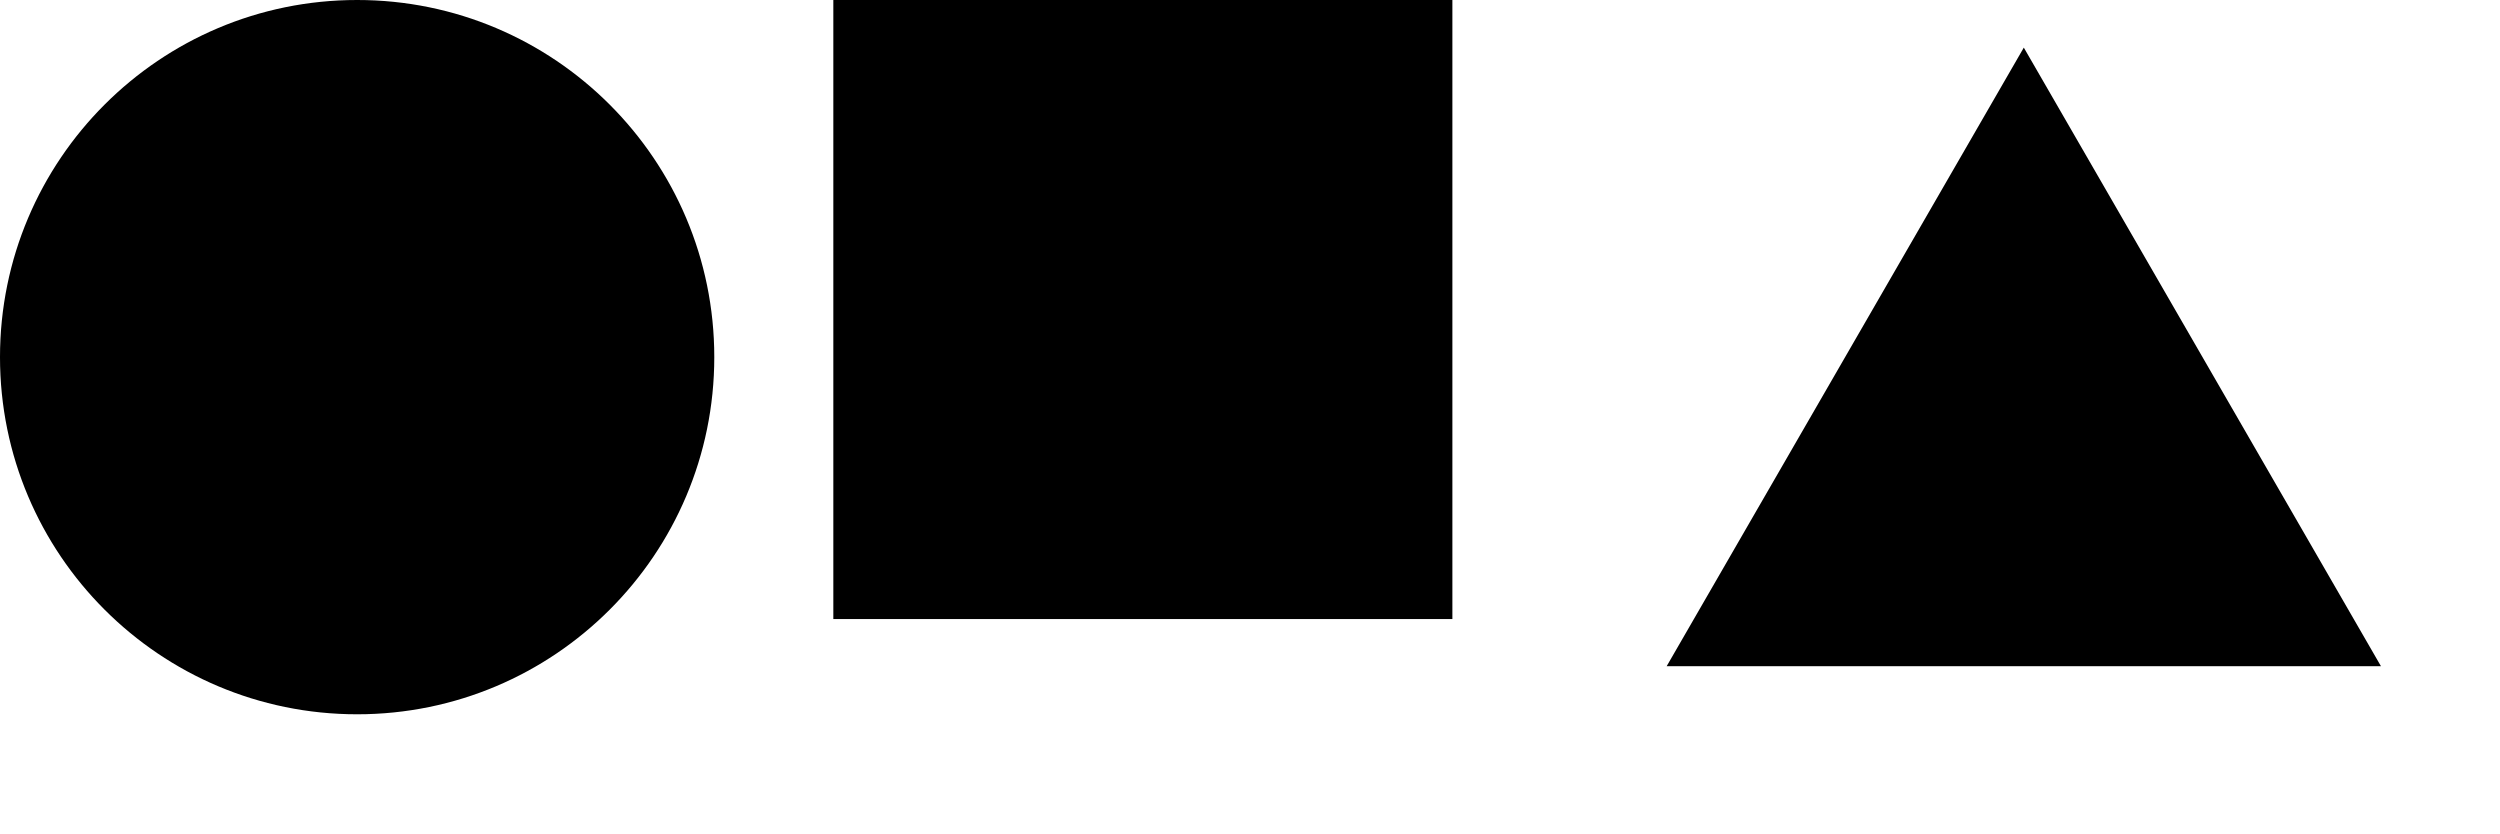
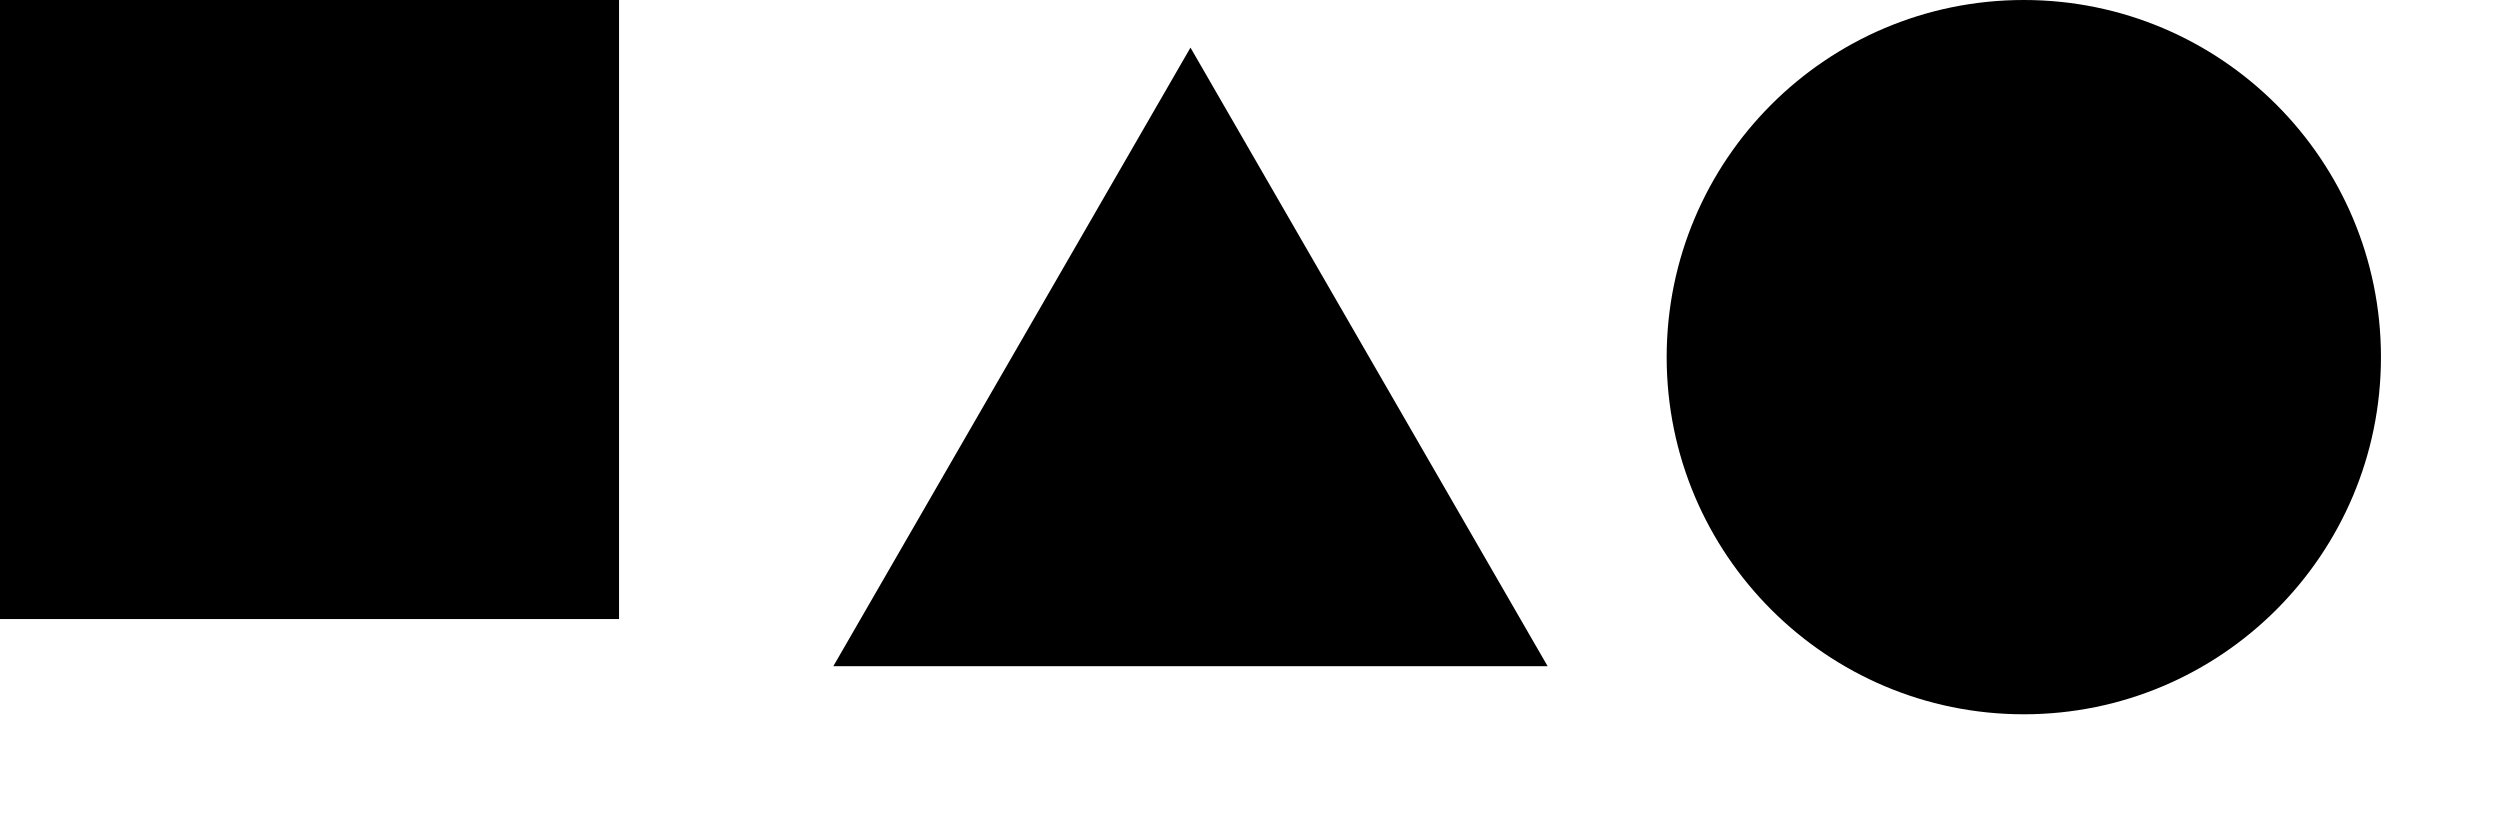
<svg xmlns="http://www.w3.org/2000/svg" xmlns:xlink="http://www.w3.org/1999/xlink" baseProfile="tiny" preserveAspectRatio="xMinYMin meet" viewBox="0 0 105 35" width="105" height="35">
-   <g transform="translate(15 15)">
-     <circle r="15" />
-   </g>
+   <path d="M0 0h26v26H0z" />
  <g transform="translate(35)">
-     <path d="M0 0h26v26H0z" />
-   </g>
-   <g transform="translate(70)">
    <defs>
      <path id="a" d="M0 27.98L15 2l15 25.98H0z" />
    </defs>
    <use xlink:href="#a" />
  </g>
+   <g transform="translate(70)">
+     <g transform="translate(15 15)">
+       <circle r="15" />
+     </g>
+   </g>
</svg>
